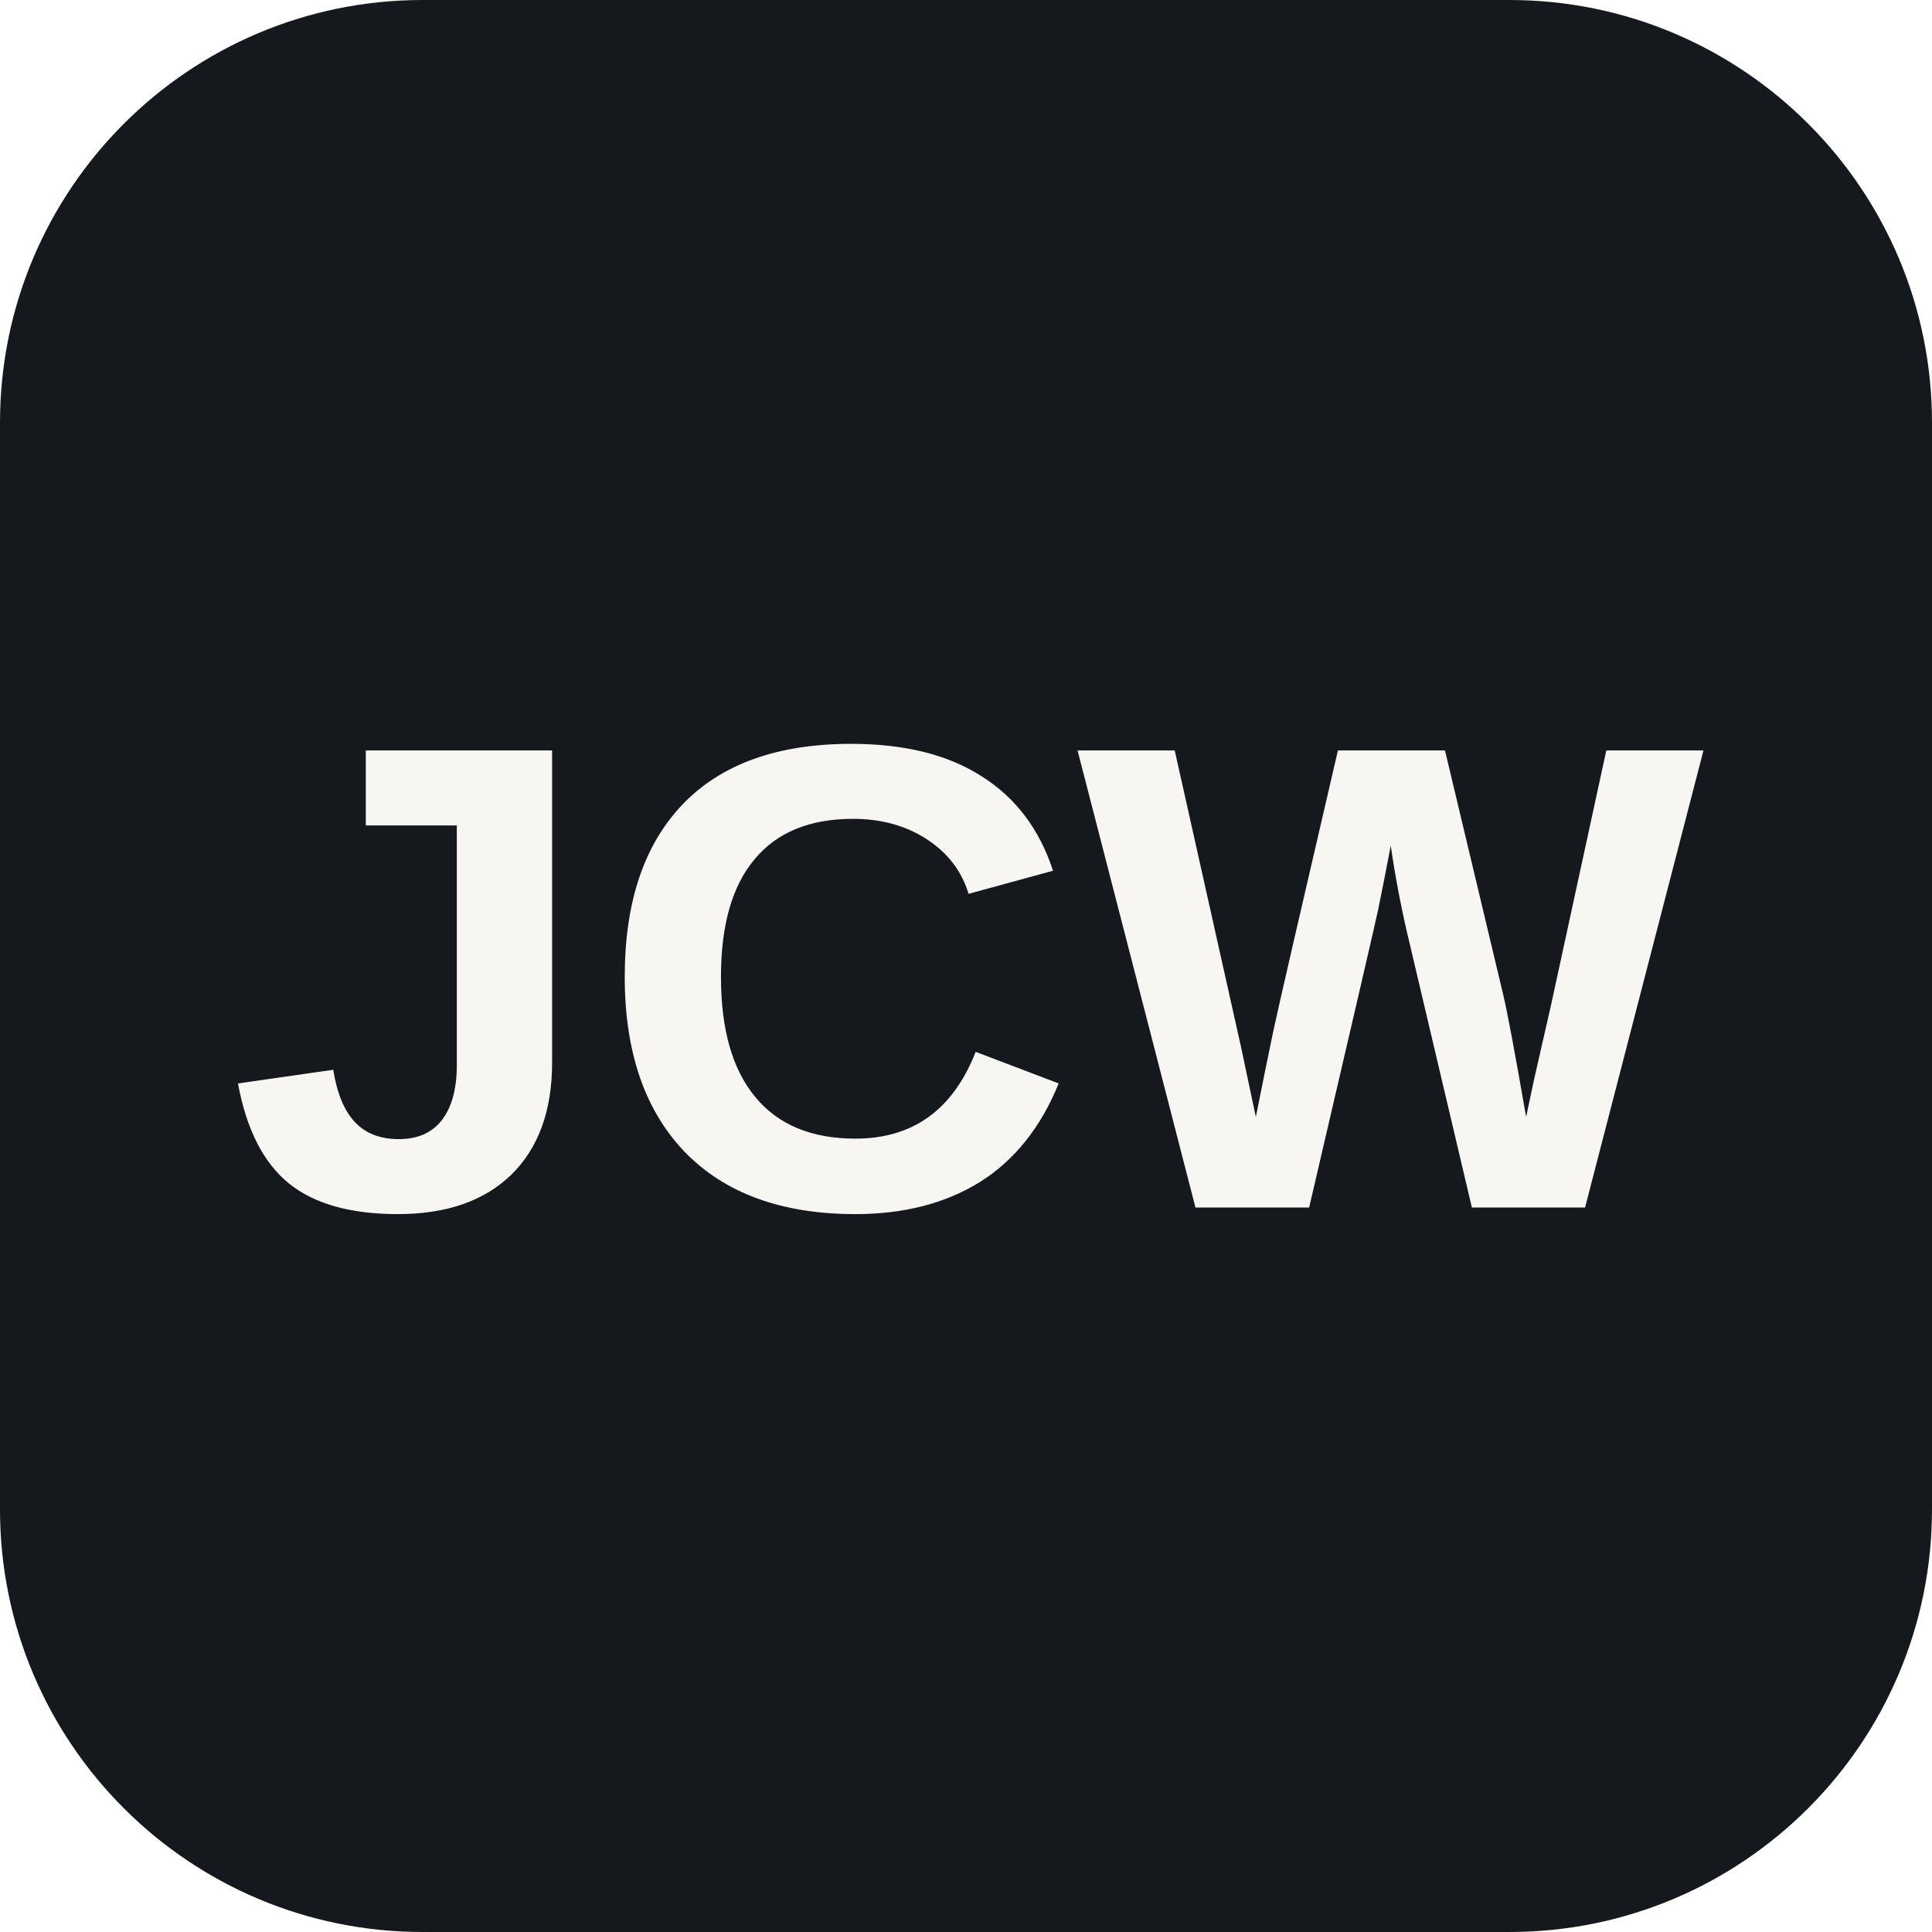
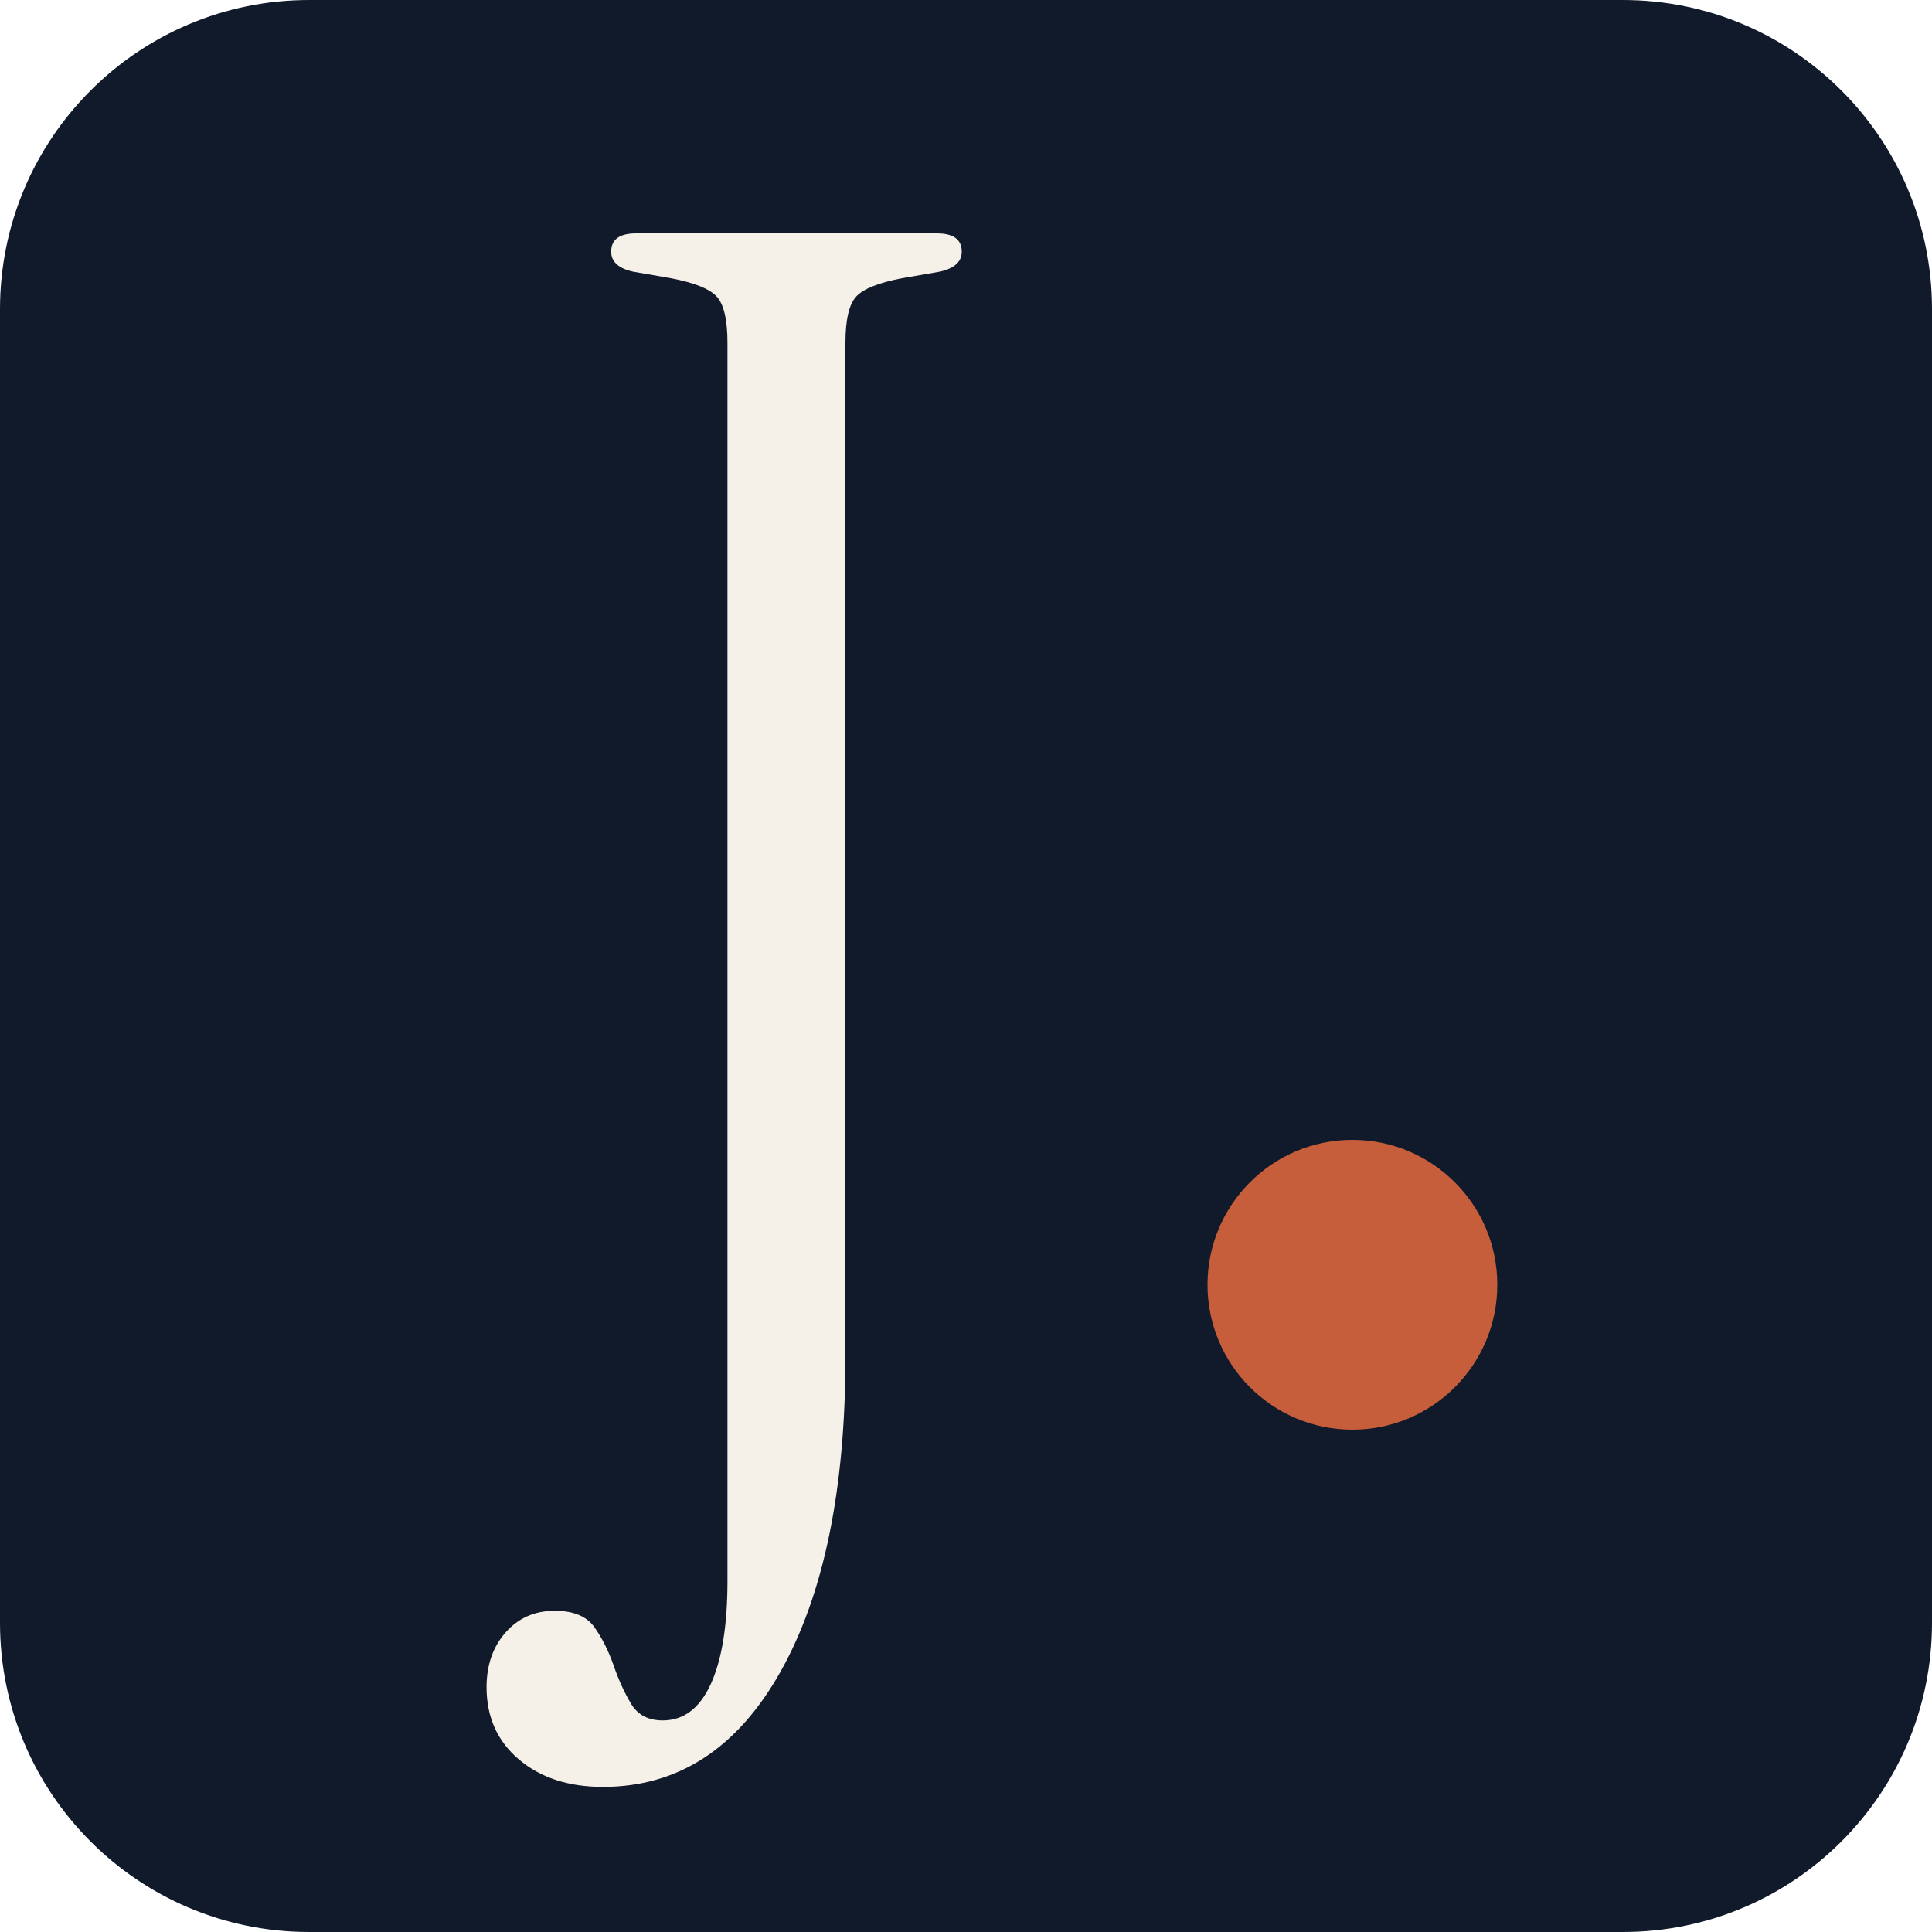
- <svg xmlns="http://www.w3.org/2000/svg" viewBox="0 0 64 64">
-   <rect width="64" height="64" rx="14" fill="#15181d" />
-   <text x="32" y="40" font-family="-apple-system,Segoe UI,Arial,sans-serif" font-size="22" font-weight="800" fill="#f7f6f2" text-anchor="middle">JCW</text>
+ <svg xmlns="http://www.w3.org/2000/svg" viewBox="0 0 512 512">
+   <rect width="512" height="512" rx="81.92" fill="#111A2B" />
+   <path d="M159.764 473.549Q146.115 473.549 137.528 466.284Q128.942 459.018 128.942 447.13Q128.942 438.323 134.006 432.599Q139.069 426.875 146.995 426.875Q154.481 426.875 157.563 431.278Q160.645 435.681 162.627 441.405Q164.608 447.13 167.25 451.533Q169.892 455.936 175.616 455.936Q183.982 455.936 188.385 446.249Q192.788 436.562 192.788 418.949V90.911Q192.788 81.664 189.926 78.582Q187.064 75.5 177.818 73.738L167.69 71.977Q161.966 70.656 161.966 66.693Q161.966 61.85 168.571 61.85H248.269Q254.874 61.85 254.874 66.693Q254.874 70.656 249.149 71.977L239.022 73.738Q229.775 75.5 226.913 78.582Q224.051 81.664 224.051 90.911V359.506Q224.051 412.344 206.879 442.947Q189.706 473.549 159.764 473.549Z" fill="#F5F1E8" />
+   <circle cx="358.40" cy="340.48" r="38.40" fill="#C65D3B" />
</svg>
